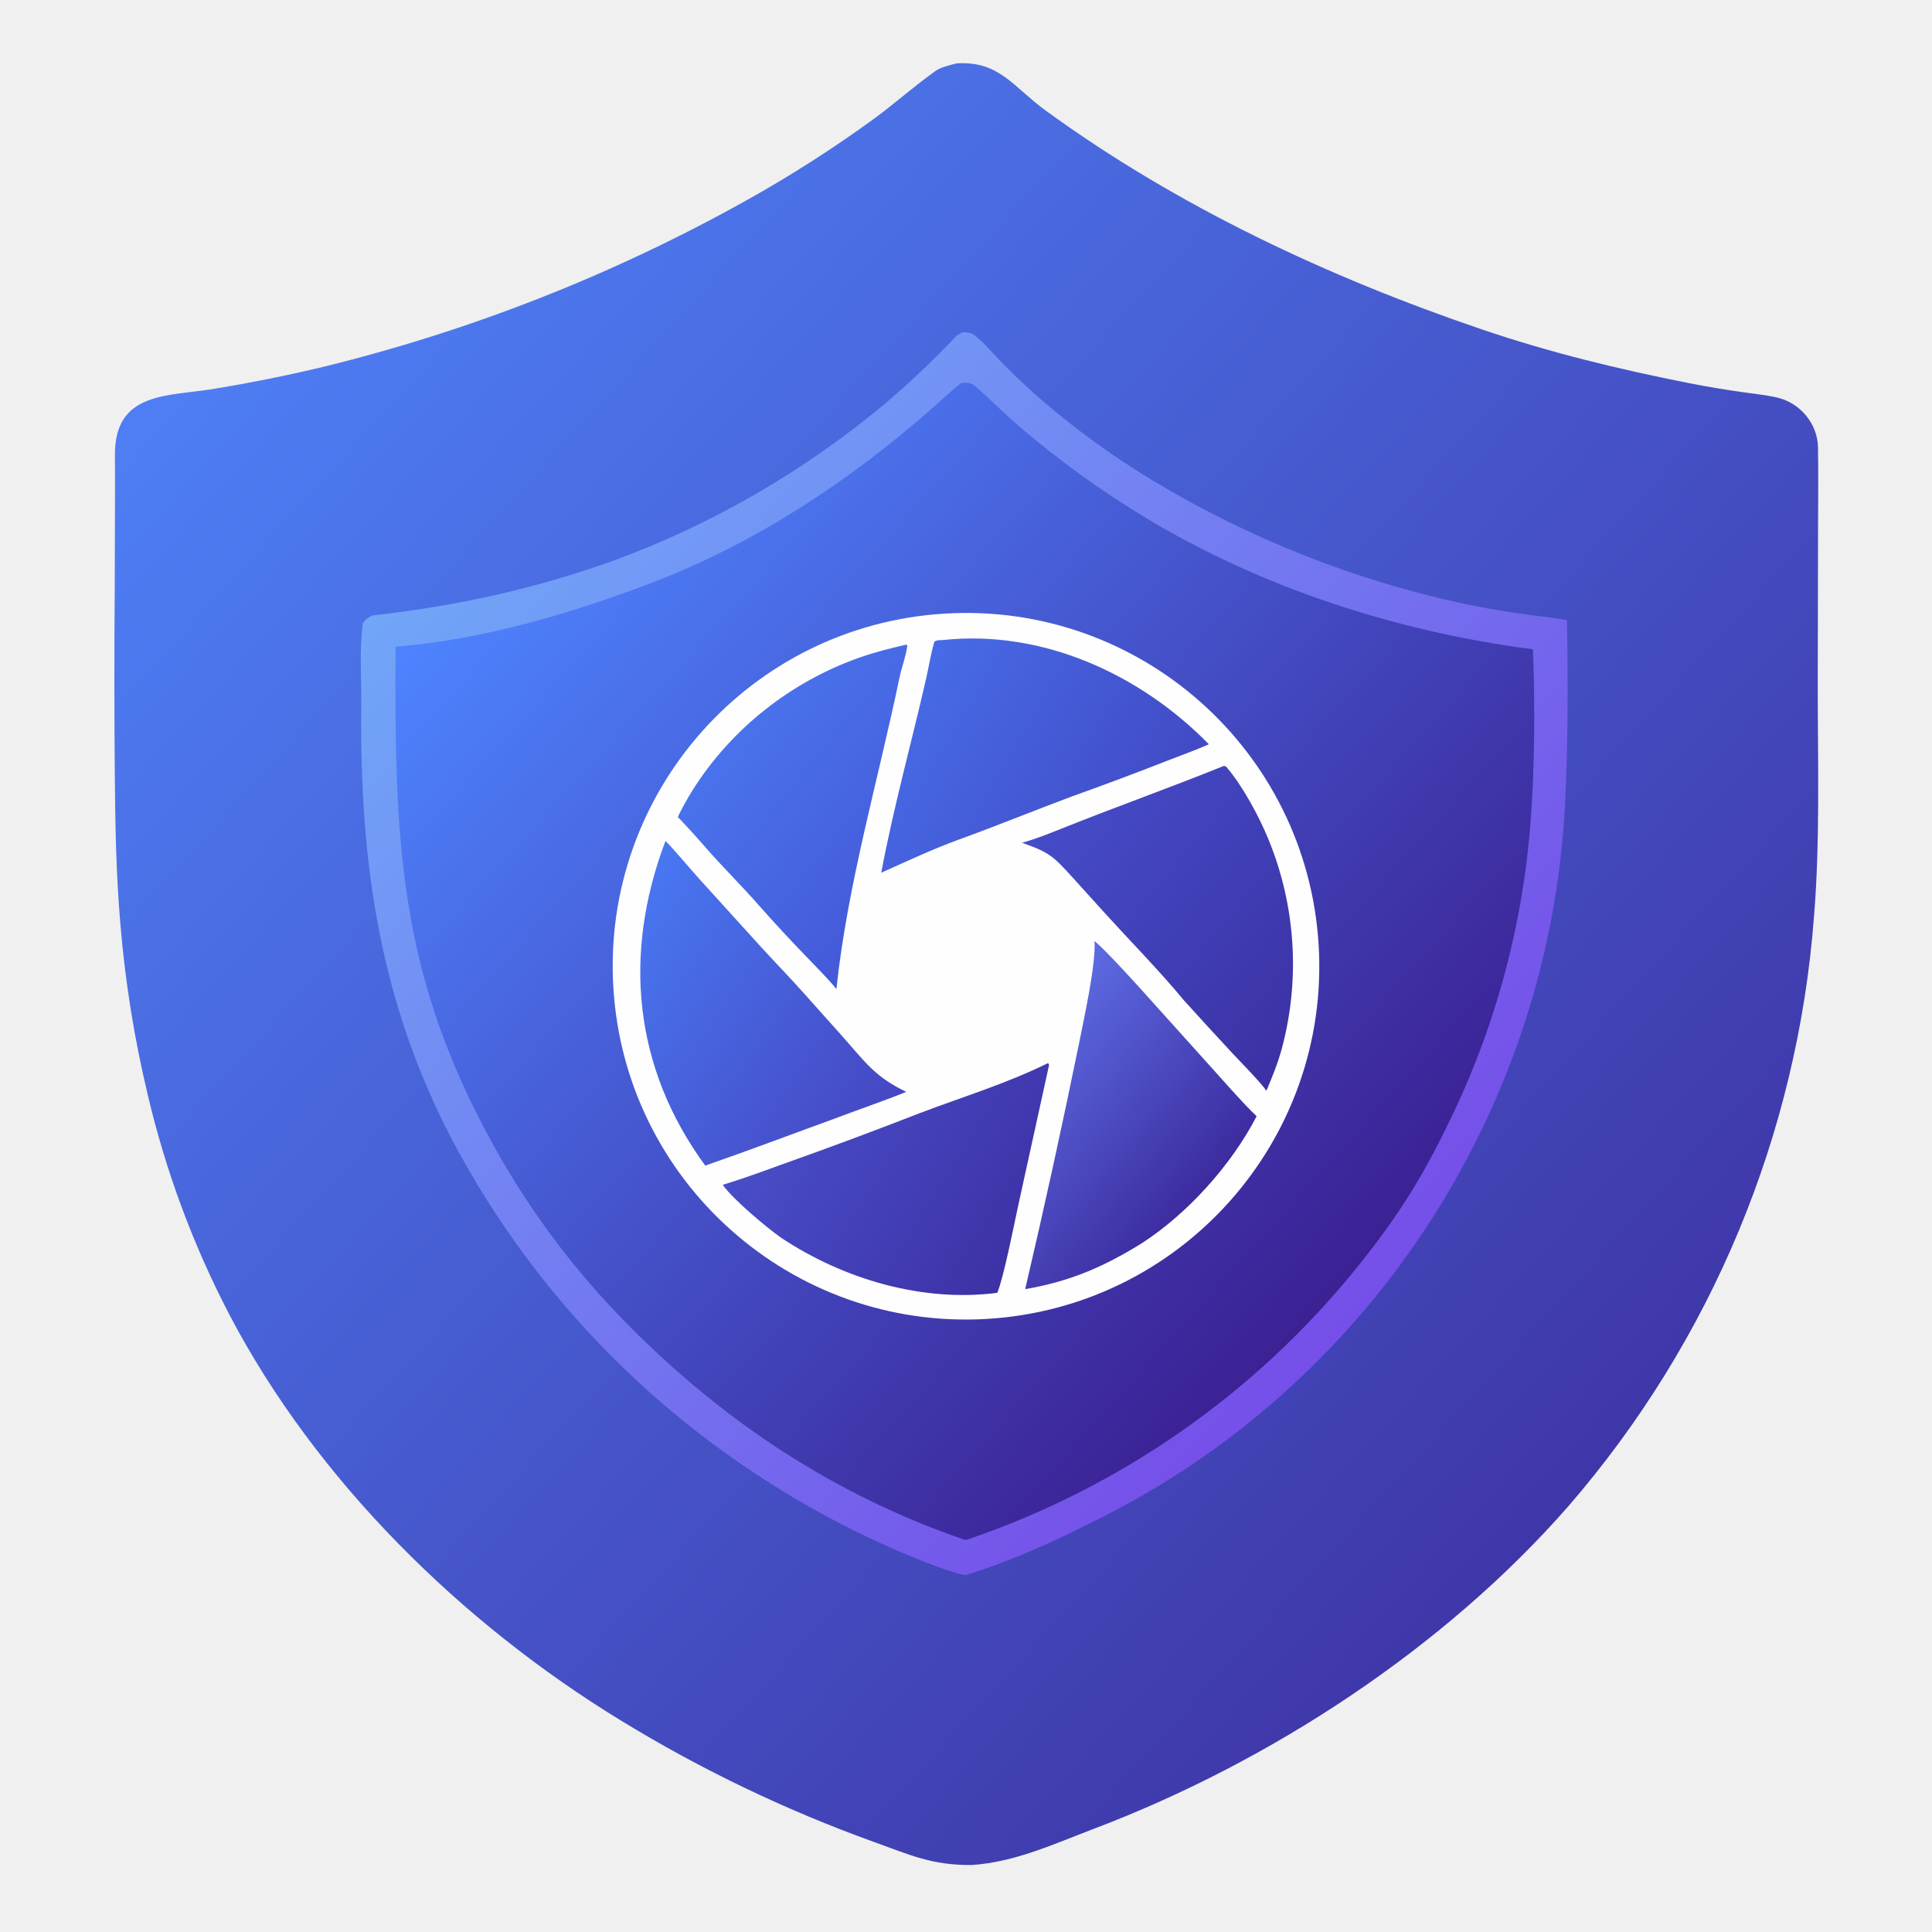
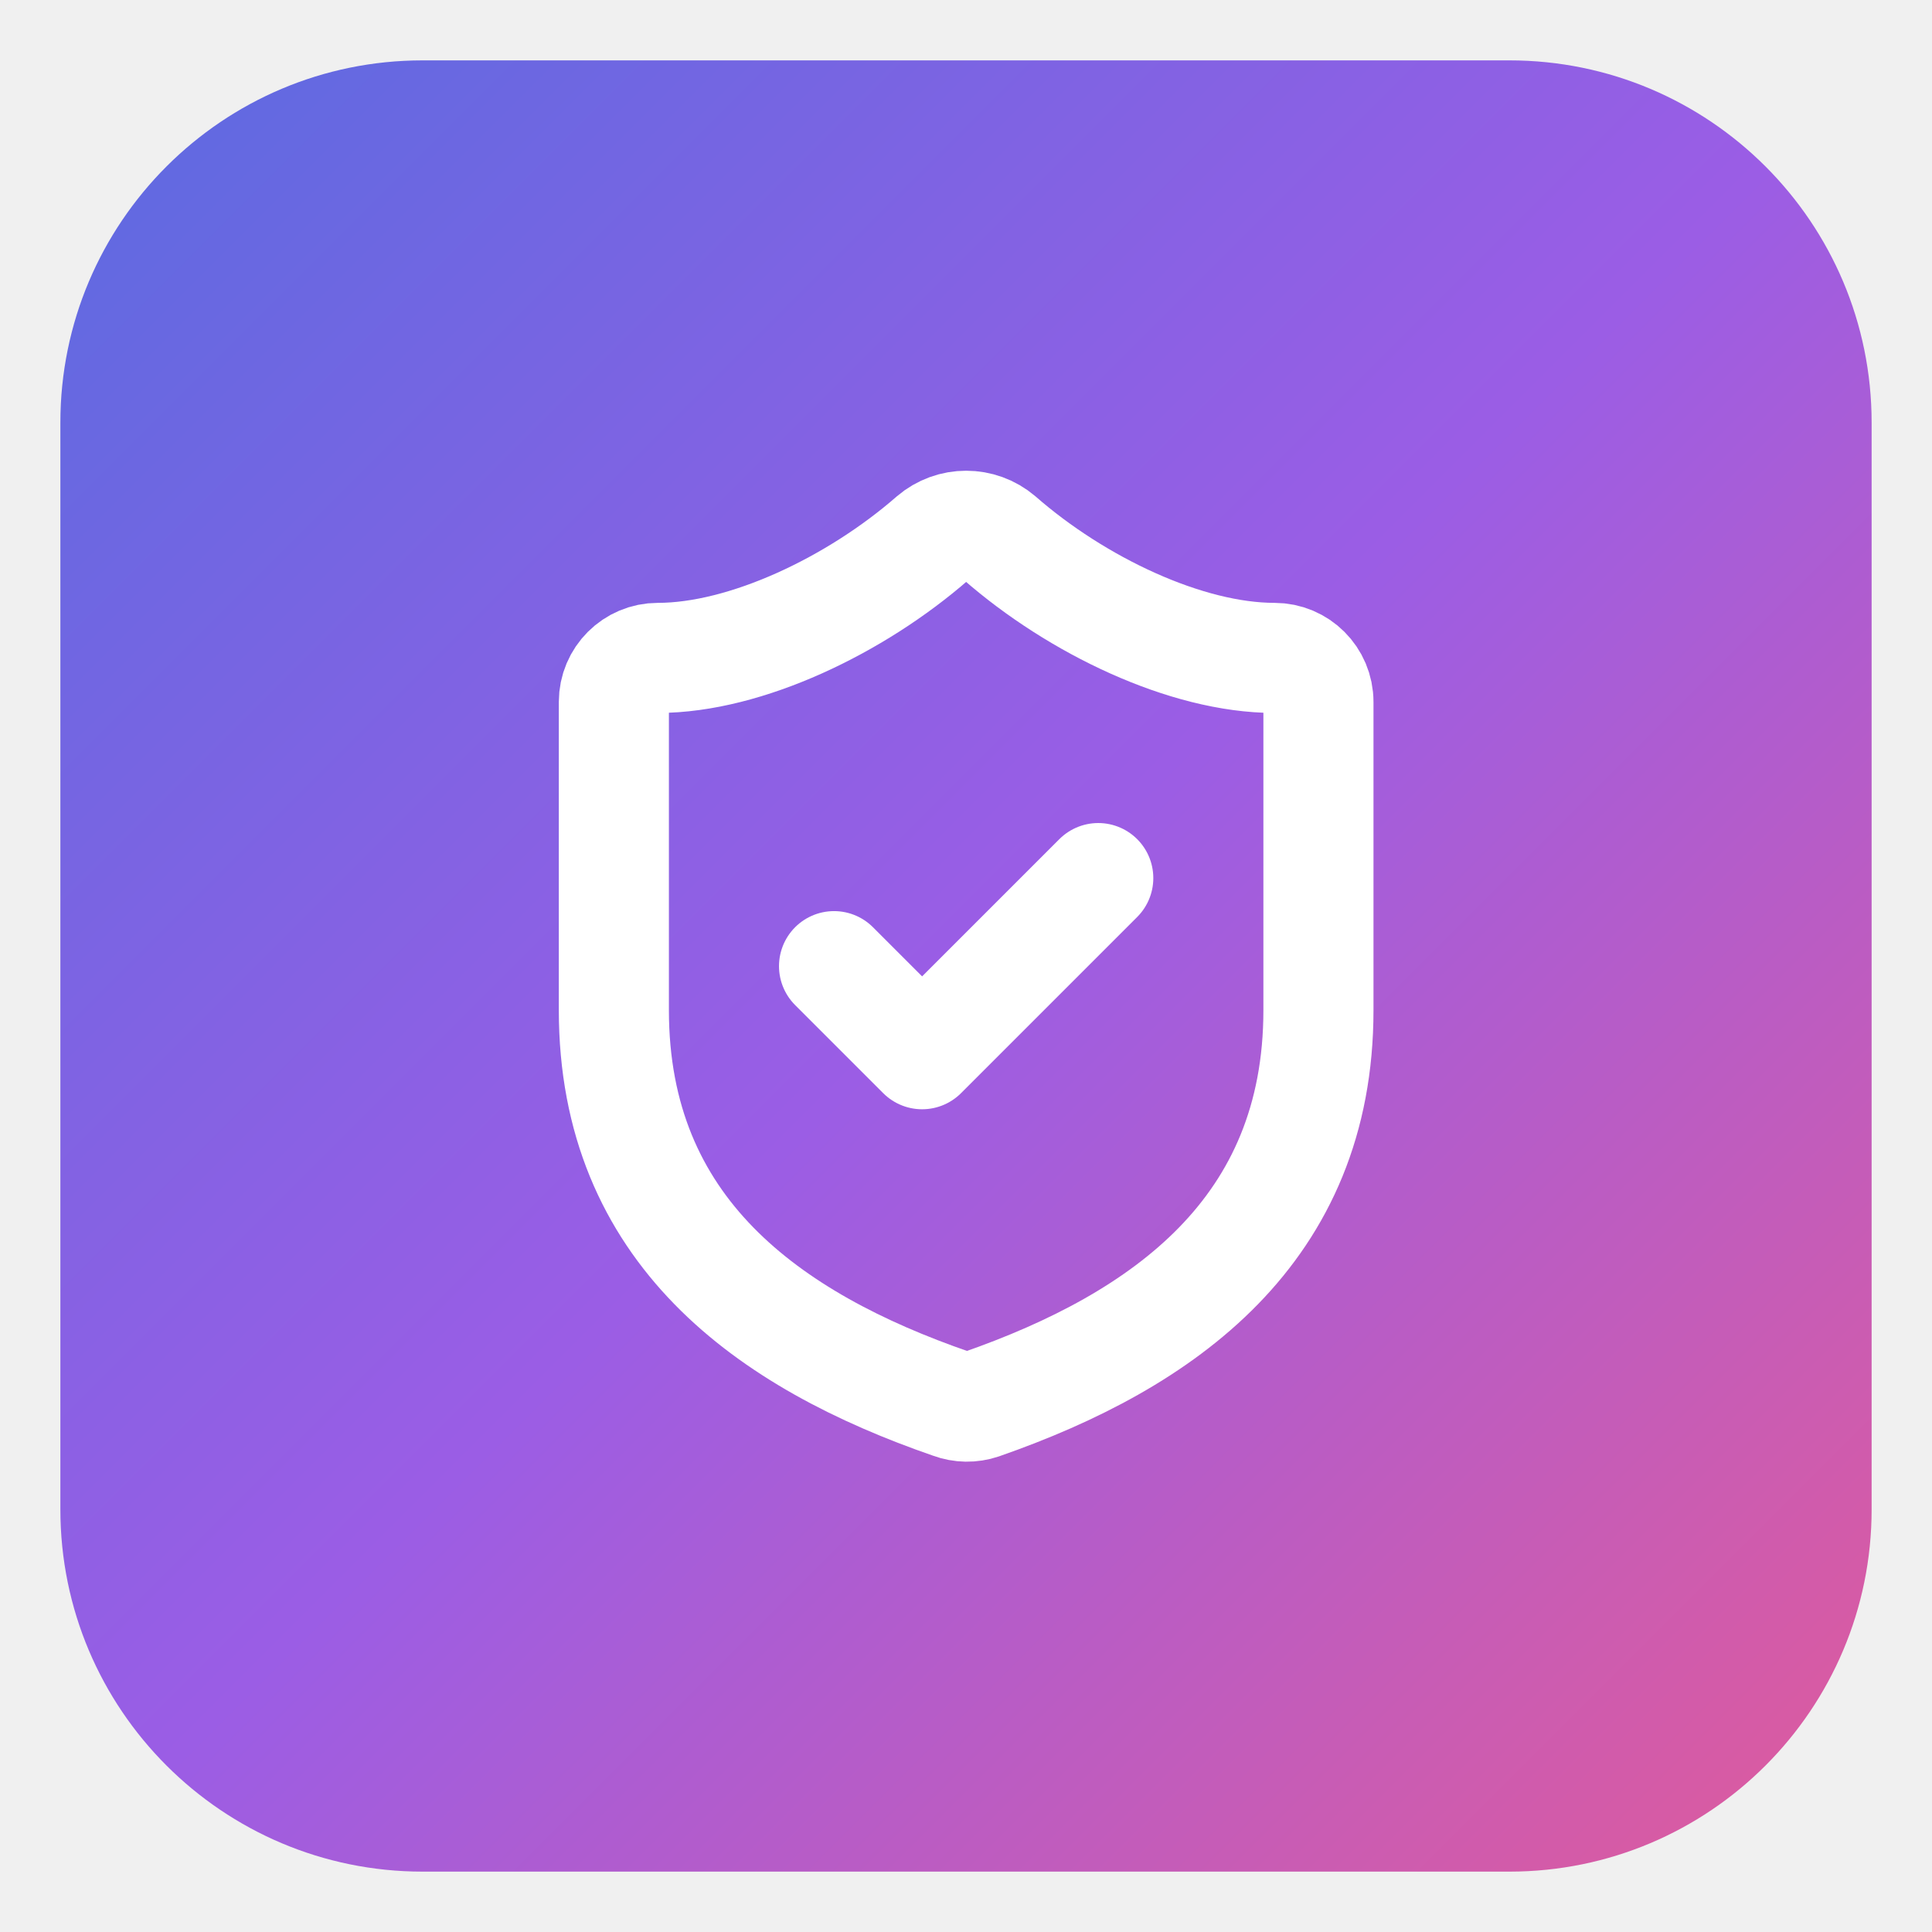
- <svg xmlns="http://www.w3.org/2000/svg" width="1024" height="1024" viewBox="0 0 1024 1024">
+ <svg xmlns="http://www.w3.org/2000/svg" width="512" height="512" viewBox="0 0 512 512">
  <defs>
-     <linearGradient id="gradient_0" gradientUnits="userSpaceOnUse" x1="857.009" y1="768.27" x2="153.05" y2="127.075">
-       <stop offset="0" stop-color="#3F37A9" />
-       <stop offset="1" stop-color="#4E7EF5" />
+     <linearGradient id="brandGradient" x1="0%" y1="0%" x2="100%" y2="100%">
+       <stop offset="0%" stop-color="#5B6BE0" />
+       <stop offset="50%" stop-color="#9B5DE5" />
+       <stop offset="100%" stop-color="#E05B9B" />
    </linearGradient>
  </defs>
-   <path fill="url(#gradient_0)" d="M507.12 33.585C529.671 32.187 537.251 46.245 554.082 58.496C624.06 109.434 703.914 146.888 785.679 174.677C821.519 186.858 857.711 195.645 894.961 203.023C904.639 204.936 914.37 206.57 924.141 207.923C929.926 208.76 936.063 209.379 941.733 210.669C953.919 213.355 963.361 224.462 963.572 237.051C963.811 251.314 963.655 265.814 963.604 280.13L963.442 361.748C963.41 402.059 964.759 445.845 961.468 485.583C952.779 601.133 907.11 710.814 831.221 798.384C765.386 873.618 673.249 933.793 580.023 969.205C558.708 977.301 537.962 986.978 515.074 988.491C494.167 988.699 482.42 983.222 463.318 976.311C416.444 959.444 371.416 937.833 328.935 911.815C244.603 860.274 167.586 784.678 121.482 696.616C102.25 659.661 87.716 620.445 78.219 579.882C71.146 550.254 66.326 520.133 63.8 489.778C61.446 462.008 61.119 437.963 60.847 410.15C60.561 377.916 60.549 345.681 60.81 313.447L60.956 262.684C60.948 255.698 60.983 248.414 60.915 241.456C60.58 207.174 89.252 210.184 113.946 206.011C132.375 202.987 150.695 199.326 168.871 195.035C248.144 175.846 324.436 145.954 395.646 106.184C419.097 93.099 441.737 78.612 463.443 62.799C474.439 54.684 484.785 45.469 495.906 37.546C498.526 35.68 503.993 34.315 507.12 33.585Z" />
-   <defs>
-     <linearGradient id="gradient_1" gradientUnits="userSpaceOnUse" x1="741.905" y1="672.559" x2="268.389" y2="246.261">
-       <stop offset="0" stop-color="#754FE9" />
-       <stop offset="1" stop-color="#71A6F8" />
-     </linearGradient>
-   </defs>
-   <path fill="url(#gradient_1)" d="M510.36 176.08C512.856 176.109 515.007 176.388 516.96 178.009C522.464 182.576 527.361 188.532 532.405 193.614C555.957 217.342 582.785 237.562 611.336 254.898C662.211 285.477 717.775 307.469 775.797 319.992C786.905 322.294 798.089 324.211 809.328 325.74C816.238 326.706 823.758 327.453 830.519 328.668C831.095 361.628 831.144 394.318 829.454 426.98C821.268 585.209 728.955 729.347 588.171 802.082C563.752 814.698 538.308 826.706 511.698 834.878C509.894 834.535 508.108 834.1 506.347 833.576C489.044 828.364 462.32 816.352 446.21 808.007C360.338 763.508 290.357 696.23 243.746 611.761C202.139 536.36 190.482 459.659 191.483 374.375C191.651 360.083 190.421 344.912 192.228 330.819C192.456 329.042 196.345 326.189 198.179 326.106C242.272 321.199 284.23 311.919 326.188 296.792C377.502 277.773 425.243 250.237 467.402 215.344C481.359 203.718 494.238 191.352 506.744 178.24C507.557 177.388 509.266 176.573 510.36 176.08Z" />
-   <defs>
-     <linearGradient id="gradient_2" gradientUnits="userSpaceOnUse" x1="726.624" y1="663.182" x2="283.35" y2="262.838">
-       <stop offset="0" stop-color="#3B2194" />
-       <stop offset="1" stop-color="#4E83FF" />
-     </linearGradient>
-   </defs>
-   <path fill="url(#gradient_2)" d="M509.483 202.969C511.931 202.831 514.678 202.777 516.537 204.37C524.635 211.307 532.088 219.128 540.253 226.041C560.996 243.798 583.151 259.836 606.499 273.994C668.715 311.665 740.512 334.807 812.495 344.148C813.623 372.699 813.458 405.996 811.315 434.487C807.259 490.303 792.502 544.817 767.848 595.056C753.445 624.911 740.12 645.857 719.219 671.793C665.407 738.474 593.756 788.492 512.612 816.02C512.324 816.053 511.441 816.177 511.19 816.09C442.93 792.649 384.327 754.043 333.638 702.929C304.976 674.21 280.519 641.582 260.994 606.015C210.72 514.734 209.196 444.349 209.629 342.718C255.227 339.379 305.236 324.441 347.757 307.981C401.787 287.067 451.395 254.099 494.676 215.851C499.609 211.492 504.295 207.055 509.483 202.969Z" />
-   <path fill="#FEFEFE" d="M500.696 325.226C604.035 318.979 692.832 397.774 698.921 501.121C705.009 604.469 626.078 693.145 522.721 699.075C419.589 704.992 331.147 626.269 325.072 523.146C318.996 420.023 397.583 331.46 500.696 325.226Z" />
-   <defs>
-     <linearGradient id="gradient_3" gradientUnits="userSpaceOnUse" x1="707.564" y1="530.839" x2="569.392" y2="416.436">
-       <stop offset="0" stop-color="#3C31A4" />
-       <stop offset="1" stop-color="#454CC8" />
-     </linearGradient>
-   </defs>
-   <path fill="url(#gradient_3)" d="M648.591 405.966C649.092 405.945 649.349 406.126 649.88 406.323C658.557 416.448 667.249 432.485 672.351 444.969C686.826 480.317 689.25 519.449 679.249 556.313C676.935 564.523 674.499 570.301 671.227 578.121C667.405 572.835 658.165 563.522 653.43 558.482C644.66 549.058 635.96 539.568 627.331 530.014C615.534 515.621 598.689 498.4 585.889 484.304L568.97 465.596C558.289 453.874 556.617 451.966 541.701 446.685C548.482 444.824 556.039 441.835 562.605 439.201C591.107 427.768 620.146 417.496 648.591 405.966Z" />
-   <defs>
-     <linearGradient id="gradient_4" gradientUnits="userSpaceOnUse" x1="462.648" y1="600.228" x2="316.89" y2="499.559">
-       <stop offset="0" stop-color="#4647C2" />
-       <stop offset="1" stop-color="#4977F2" />
-     </linearGradient>
-   </defs>
-   <path fill="url(#gradient_4)" d="M352.704 445.752C355.175 447.835 367.388 462.298 370.941 466.184L403.125 501.672C410.967 510.23 419.158 518.641 426.845 527.311L447.115 549.984C458.919 563.351 463.875 570.783 480.315 578.706C468.809 583.418 454.097 588.403 442.14 592.972C419.212 601.296 396.892 609.782 373.803 617.788C335.62 565.687 330.1 505.421 352.704 445.752Z" />
-   <defs>
-     <linearGradient id="gradient_5" gradientUnits="userSpaceOnUse" x1="548.726" y1="650.887" x2="421.612" y2="570.104">
-       <stop offset="0" stop-color="#3E31A6" />
-       <stop offset="1" stop-color="#484EC8" />
-     </linearGradient>
-   </defs>
-   <path fill="url(#gradient_5)" d="M555.449 563.488C555.862 563.837 555.589 563.566 556.025 564.487L539.343 640.482C537.409 649.531 531.887 677.43 528.569 685.232C488.764 690.351 447.028 677.989 413.891 655.958C406.043 650.379 388.428 635.66 383.047 627.977C395.486 624.203 405.835 620.273 418.023 615.891C441.342 607.586 464.537 598.935 487.6 589.941C511.05 581.052 532.881 574.539 555.449 563.488Z" />
-   <defs>
-     <linearGradient id="gradient_6" gradientUnits="userSpaceOnUse" x1="604.141" y1="452.824" x2="474.218" y2="376.935">
-       <stop offset="0" stop-color="#424AC5" />
-       <stop offset="1" stop-color="#476BE7" />
-     </linearGradient>
-   </defs>
-   <path fill="url(#gradient_6)" d="M499.596 339.25C552.306 333.524 604.379 357.286 640.711 394.474C634.475 397.32 625.292 400.609 618.766 403.156C602.077 409.705 585.288 415.995 568.404 422.024C548.38 429.487 528.516 437.613 508.42 444.914C494.152 450.098 480.914 456.371 467.073 462.556C473.569 427.886 483.096 393.786 490.914 359.42C492.382 352.97 493.333 346.525 495.229 340.158C496.396 339.155 497.95 339.338 499.596 339.25Z" />
-   <defs>
-     <linearGradient id="gradient_7" gradientUnits="userSpaceOnUse" x1="625.238" y1="644.22" x2="528.894" y2="562.223">
-       <stop offset="0" stop-color="#3C2CA0" />
-       <stop offset="1" stop-color="#5D6BE2" />
-     </linearGradient>
-   </defs>
-   <path fill="url(#gradient_7)" d="M580.077 498.738C585.57 503.177 599.781 518.85 604.947 524.547L643.153 567.01C650.362 575.002 658.376 584.274 666.03 591.639C652.668 617.485 629.426 643.313 604.965 659.078C584.745 671.609 566.854 679.231 543.367 683.278C553.475 640.094 562.971 596.768 571.852 553.314C574.277 541.031 581.072 510.616 580.077 498.738Z" />
-   <defs>
-     <linearGradient id="gradient_8" gradientUnits="userSpaceOnUse" x1="493.236" y1="458.435" x2="396.963" y2="380.835">
-       <stop offset="0" stop-color="#4459D8" />
-       <stop offset="1" stop-color="#4A72ED" />
-     </linearGradient>
-   </defs>
-   <path fill="url(#gradient_8)" d="M480.388 341.644L480.895 342.239C480.218 347.781 477.933 353.469 476.794 358.949C465.45 413.535 449.17 468.777 443.308 524.243C439.401 519.236 431.895 511.773 427.368 507.03C419.047 498.435 410.916 489.66 402.979 480.711C393.475 469.782 382.911 459.49 373.403 448.53C368.829 443.257 364.08 438.056 359.255 433.014C361.056 429.041 364.852 422.336 367.163 418.68C387.708 386.171 419.23 361.332 455.481 348.552C464.185 345.483 471.464 343.739 480.388 341.644Z" />
+   <rect x="16" y="16" width="480" height="480" rx="96" ry="96" fill="url(#brandGradient)" />
+   <g transform="translate(116, 116) scale(11.67)" fill="none" stroke="white" stroke-width="2.5" stroke-linecap="round" stroke-linejoin="round">
+     <path d="M20 13c0 5-3.5 7.5-7.66 8.95a1 1 0 0 1-.67-.01C7.5 20.5 4 18 4 13V6a1 1 0 0 1 1-1c2 0 4.5-1.2 6.24-2.72a1.17 1.17 0 0 1 1.52 0C14.51 3.81 17 5 19 5a1 1 0 0 1 1 1z" />
+     <path d="m9 12 2 2 4-4" />
+   </g>
</svg>
